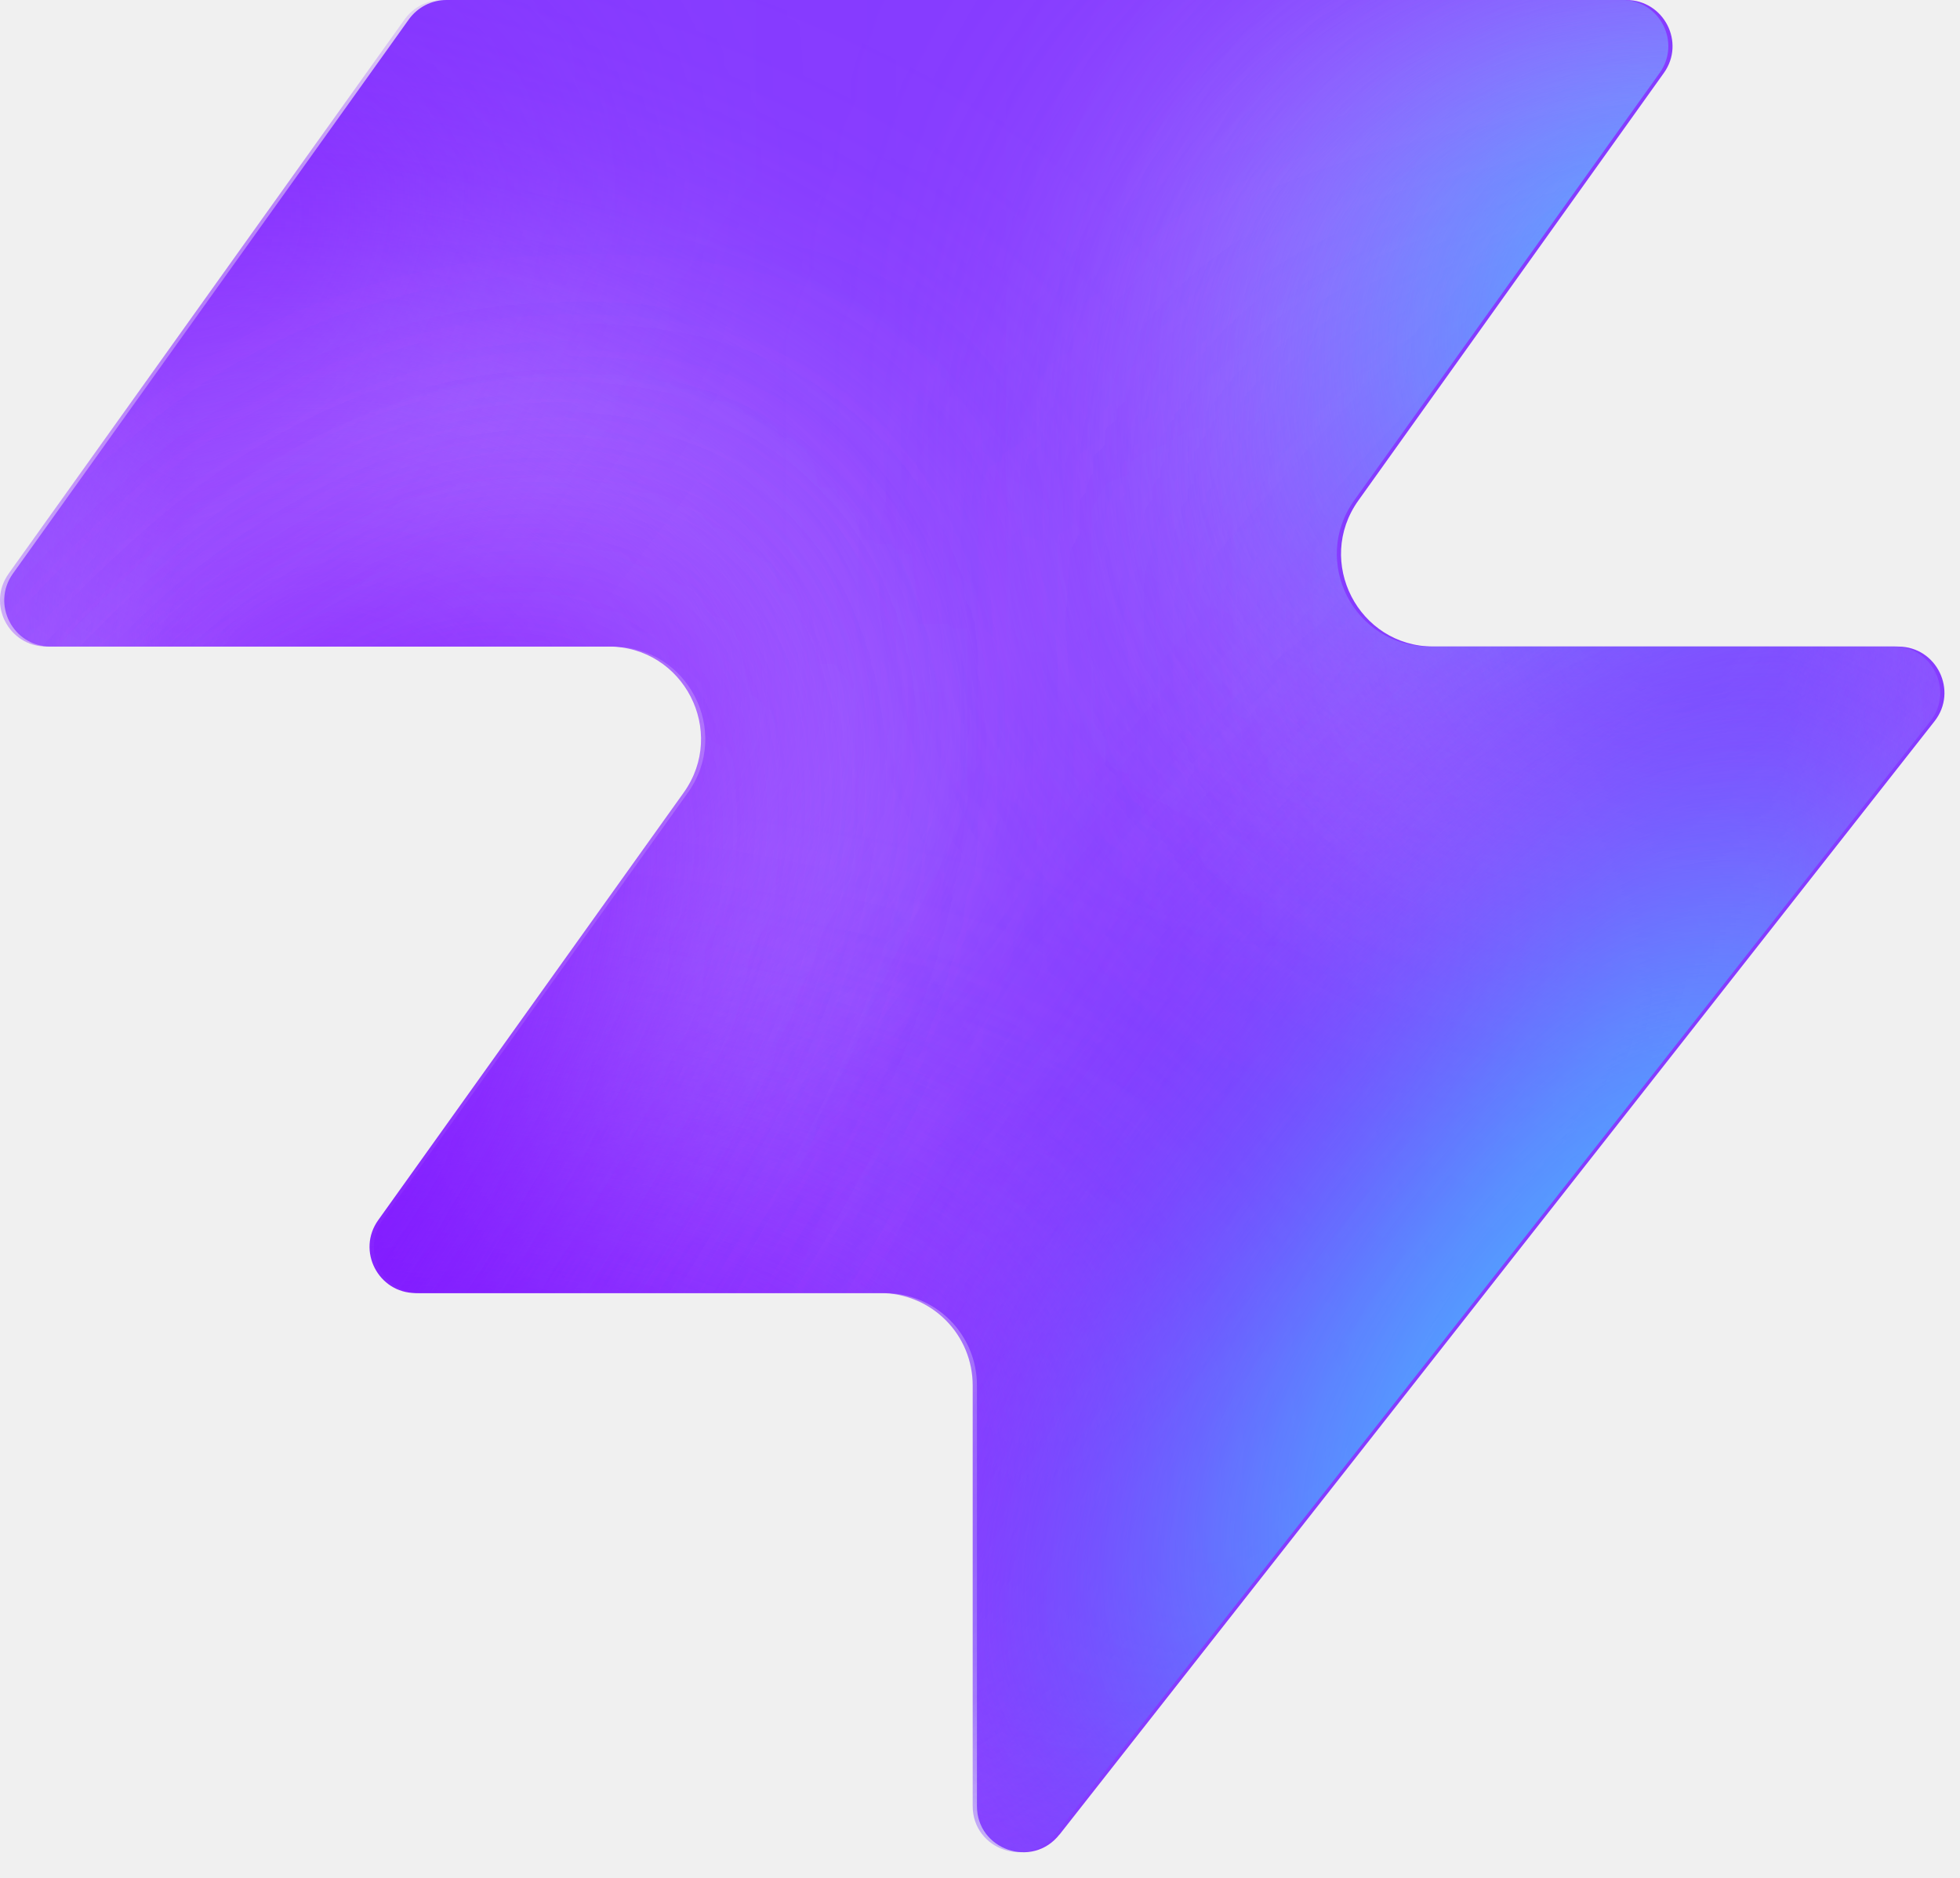
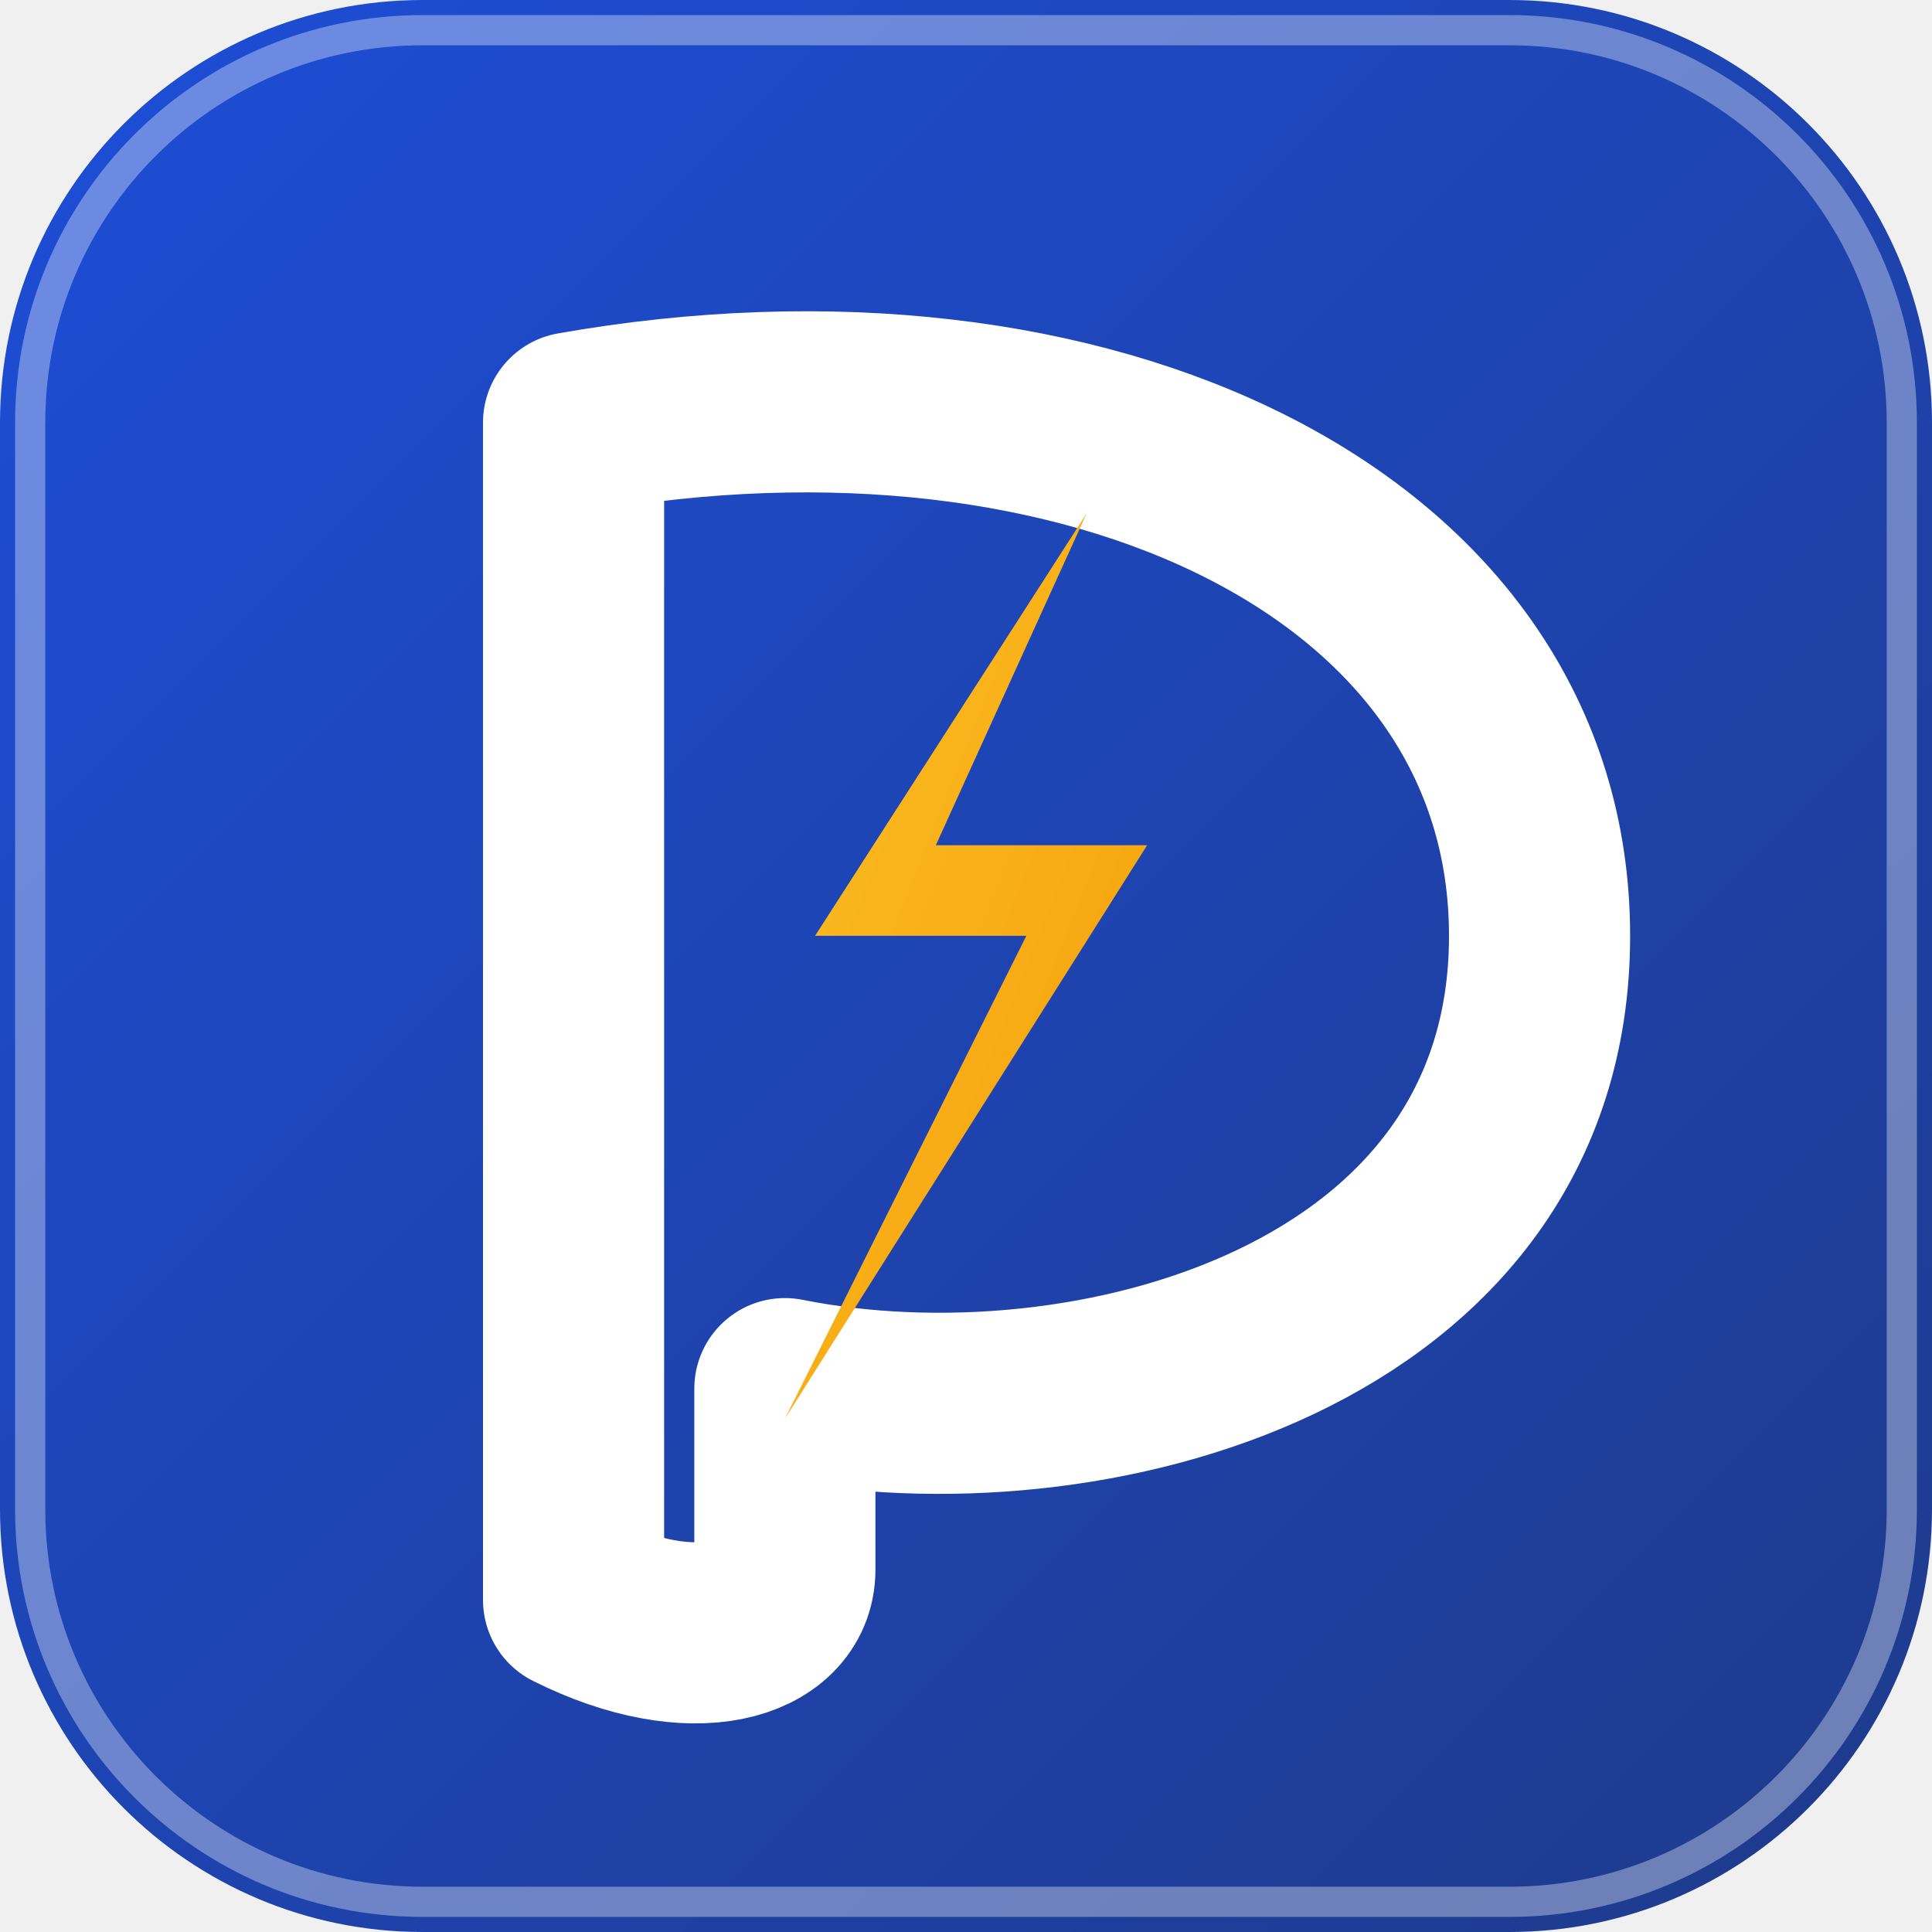
- <svg xmlns="http://www.w3.org/2000/svg" width="48" height="46" fill="none" viewBox="0 0 48 46">
-   <path fill="#863bff" d="M25.946 44.938c-.664.845-2.021.375-2.021-.698V33.937a2.26 2.26 0 0 0-2.262-2.262H10.287c-.92 0-1.456-1.04-.92-1.788l7.48-10.471c1.07-1.497 0-3.578-1.842-3.578H1.237c-.92 0-1.456-1.04-.92-1.788L10.013.474c.214-.297.556-.474.92-.474h28.894c.92 0 1.456 1.04.92 1.788l-7.48 10.471c-1.07 1.498 0 3.579 1.842 3.579h11.377c.943 0 1.473 1.088.89 1.83L25.947 44.94z" style="fill:#863bff;fill:color(display-p3 .525 .23 1);fill-opacity:1" />
-   <mask id="a" width="48" height="46" x="0" y="0" maskUnits="userSpaceOnUse" style="mask-type:alpha">
-     <path fill="#000" d="M25.842 44.938c-.664.844-2.021.375-2.021-.698V33.937a2.26 2.26 0 0 0-2.262-2.262H10.183c-.92 0-1.456-1.04-.92-1.788l7.48-10.471c1.07-1.498 0-3.579-1.842-3.579H1.133c-.92 0-1.456-1.04-.92-1.787L9.91.473c.214-.297.556-.474.92-.474h28.894c.92 0 1.456 1.04.92 1.788l-7.48 10.471c-1.07 1.498 0 3.578 1.842 3.578h11.377c.943 0 1.473 1.088.89 1.832L25.843 44.94z" style="fill:#000;fill-opacity:1" />
-   </mask>
-   <g mask="url(#a)">
-     <g filter="url(#b)">
-       <ellipse cx="5.508" cy="14.704" fill="#ede6ff" rx="5.508" ry="14.704" style="fill:#ede6ff;fill:color(display-p3 .927 .903 1);fill-opacity:1" transform="matrix(.00324 1 1 -.00324 -4.47 31.516)" />
-     </g>
-     <g filter="url(#c)">
-       <ellipse cx="10.399" cy="29.851" fill="#ede6ff" rx="10.399" ry="29.851" style="fill:#ede6ff;fill:color(display-p3 .927 .903 1);fill-opacity:1" transform="matrix(.00324 1 1 -.00324 -39.328 7.883)" />
-     </g>
-     <g filter="url(#d)">
-       <ellipse cx="5.508" cy="30.487" fill="#7e14ff" rx="5.508" ry="30.487" style="fill:#7e14ff;fill:color(display-p3 .492 .077 1);fill-opacity:1" transform="rotate(89.814 -25.913 -14.639)scale(1 -1)" />
-     </g>
-     <g filter="url(#e)">
-       <ellipse cx="5.508" cy="30.599" fill="#7e14ff" rx="5.508" ry="30.599" style="fill:#7e14ff;fill:color(display-p3 .492 .077 1);fill-opacity:1" transform="rotate(89.814 -32.644 -3.334)scale(1 -1)" />
-     </g>
-     <g filter="url(#f)">
-       <ellipse cx="5.508" cy="30.599" fill="#7e14ff" rx="5.508" ry="30.599" style="fill:#7e14ff;fill:color(display-p3 .492 .077 1);fill-opacity:1" transform="matrix(.00324 1 1 -.00324 -34.34 30.47)" />
-     </g>
-     <g filter="url(#g)">
-       <ellipse cx="14.072" cy="22.078" fill="#ede6ff" rx="14.072" ry="22.078" style="fill:#ede6ff;fill:color(display-p3 .927 .903 1);fill-opacity:1" transform="rotate(93.35 24.506 48.493)scale(-1 1)" />
-     </g>
-     <g filter="url(#h)">
-       <ellipse cx="3.47" cy="21.501" fill="#7e14ff" rx="3.47" ry="21.501" style="fill:#7e14ff;fill:color(display-p3 .492 .077 1);fill-opacity:1" transform="rotate(89.009 28.708 47.59)scale(-1 1)" />
-     </g>
-     <g filter="url(#i)">
-       <ellipse cx="3.47" cy="21.501" fill="#7e14ff" rx="3.47" ry="21.501" style="fill:#7e14ff;fill:color(display-p3 .492 .077 1);fill-opacity:1" transform="rotate(89.009 28.708 47.59)scale(-1 1)" />
-     </g>
-     <g filter="url(#j)">
-       <ellipse cx=".387" cy="8.972" fill="#7e14ff" rx="4.407" ry="29.108" style="fill:#7e14ff;fill:color(display-p3 .492 .077 1);fill-opacity:1" transform="rotate(39.51 .387 8.972)" />
-     </g>
-     <g filter="url(#k)">
-       <ellipse cx="47.523" cy="-6.092" fill="#7e14ff" rx="4.407" ry="29.108" style="fill:#7e14ff;fill:color(display-p3 .492 .077 1);fill-opacity:1" transform="rotate(37.892 47.523 -6.092)" />
-     </g>
-     <g filter="url(#l)">
-       <ellipse cx="41.412" cy="6.333" fill="#47bfff" rx="5.971" ry="9.665" style="fill:#47bfff;fill:color(display-p3 .28 .748 1);fill-opacity:1" transform="rotate(37.892 41.412 6.333)" />
-     </g>
-     <g filter="url(#m)">
-       <ellipse cx="-1.879" cy="38.332" fill="#7e14ff" rx="4.407" ry="29.108" style="fill:#7e14ff;fill:color(display-p3 .492 .077 1);fill-opacity:1" transform="rotate(37.892 -1.88 38.332)" />
-     </g>
-     <g filter="url(#n)">
-       <ellipse cx="-1.879" cy="38.332" fill="#7e14ff" rx="4.407" ry="29.108" style="fill:#7e14ff;fill:color(display-p3 .492 .077 1);fill-opacity:1" transform="rotate(37.892 -1.88 38.332)" />
-     </g>
-     <g filter="url(#o)">
-       <ellipse cx="35.651" cy="29.907" fill="#7e14ff" rx="4.407" ry="29.108" style="fill:#7e14ff;fill:color(display-p3 .492 .077 1);fill-opacity:1" transform="rotate(37.892 35.651 29.907)" />
-     </g>
-     <g filter="url(#p)">
-       <ellipse cx="38.418" cy="32.4" fill="#47bfff" rx="5.971" ry="15.297" style="fill:#47bfff;fill:color(display-p3 .28 .748 1);fill-opacity:1" transform="rotate(37.892 38.418 32.4)" />
-     </g>
-   </g>
+ <svg xmlns="http://www.w3.org/2000/svg" viewBox="0 0 128 128" width="128" height="128">
  <defs>
-     <filter id="b" width="60.045" height="41.654" x="-19.77" y="16.149" color-interpolation-filters="sRGB" filterUnits="userSpaceOnUse">
-       <feFlood flood-opacity="0" result="BackgroundImageFix" />
-       <feBlend in="SourceGraphic" in2="BackgroundImageFix" result="shape" />
-       <feGaussianBlur result="effect1_foregroundBlur_2002_17158" stdDeviation="7.659" />
-     </filter>
-     <filter id="c" width="90.34" height="51.437" x="-54.613" y="-7.533" color-interpolation-filters="sRGB" filterUnits="userSpaceOnUse">
-       <feFlood flood-opacity="0" result="BackgroundImageFix" />
-       <feBlend in="SourceGraphic" in2="BackgroundImageFix" result="shape" />
-       <feGaussianBlur result="effect1_foregroundBlur_2002_17158" stdDeviation="7.659" />
-     </filter>
-     <filter id="d" width="79.355" height="29.4" x="-49.64" y="2.03" color-interpolation-filters="sRGB" filterUnits="userSpaceOnUse">
-       <feFlood flood-opacity="0" result="BackgroundImageFix" />
-       <feBlend in="SourceGraphic" in2="BackgroundImageFix" result="shape" />
-       <feGaussianBlur result="effect1_foregroundBlur_2002_17158" stdDeviation="4.596" />
-     </filter>
-     <filter id="e" width="79.579" height="29.4" x="-45.045" y="20.029" color-interpolation-filters="sRGB" filterUnits="userSpaceOnUse">
-       <feFlood flood-opacity="0" result="BackgroundImageFix" />
-       <feBlend in="SourceGraphic" in2="BackgroundImageFix" result="shape" />
-       <feGaussianBlur result="effect1_foregroundBlur_2002_17158" stdDeviation="4.596" />
-     </filter>
-     <filter id="f" width="79.579" height="29.4" x="-43.513" y="21.178" color-interpolation-filters="sRGB" filterUnits="userSpaceOnUse">
-       <feFlood flood-opacity="0" result="BackgroundImageFix" />
-       <feBlend in="SourceGraphic" in2="BackgroundImageFix" result="shape" />
-       <feGaussianBlur result="effect1_foregroundBlur_2002_17158" stdDeviation="4.596" />
-     </filter>
-     <filter id="g" width="74.749" height="58.852" x="15.756" y="-17.901" color-interpolation-filters="sRGB" filterUnits="userSpaceOnUse">
-       <feFlood flood-opacity="0" result="BackgroundImageFix" />
-       <feBlend in="SourceGraphic" in2="BackgroundImageFix" result="shape" />
-       <feGaussianBlur result="effect1_foregroundBlur_2002_17158" stdDeviation="7.659" />
-     </filter>
-     <filter id="h" width="61.377" height="25.362" x="23.548" y="2.284" color-interpolation-filters="sRGB" filterUnits="userSpaceOnUse">
-       <feFlood flood-opacity="0" result="BackgroundImageFix" />
-       <feBlend in="SourceGraphic" in2="BackgroundImageFix" result="shape" />
-       <feGaussianBlur result="effect1_foregroundBlur_2002_17158" stdDeviation="4.596" />
-     </filter>
-     <filter id="i" width="61.377" height="25.362" x="23.548" y="2.284" color-interpolation-filters="sRGB" filterUnits="userSpaceOnUse">
-       <feFlood flood-opacity="0" result="BackgroundImageFix" />
-       <feBlend in="SourceGraphic" in2="BackgroundImageFix" result="shape" />
-       <feGaussianBlur result="effect1_foregroundBlur_2002_17158" stdDeviation="4.596" />
-     </filter>
-     <filter id="j" width="56.045" height="63.649" x="-27.636" y="-22.853" color-interpolation-filters="sRGB" filterUnits="userSpaceOnUse">
-       <feFlood flood-opacity="0" result="BackgroundImageFix" />
-       <feBlend in="SourceGraphic" in2="BackgroundImageFix" result="shape" />
-       <feGaussianBlur result="effect1_foregroundBlur_2002_17158" stdDeviation="4.596" />
-     </filter>
-     <filter id="k" width="54.814" height="64.646" x="20.116" y="-38.415" color-interpolation-filters="sRGB" filterUnits="userSpaceOnUse">
-       <feFlood flood-opacity="0" result="BackgroundImageFix" />
-       <feBlend in="SourceGraphic" in2="BackgroundImageFix" result="shape" />
-       <feGaussianBlur result="effect1_foregroundBlur_2002_17158" stdDeviation="4.596" />
-     </filter>
-     <filter id="l" width="33.541" height="35.313" x="24.641" y="-11.323" color-interpolation-filters="sRGB" filterUnits="userSpaceOnUse">
-       <feFlood flood-opacity="0" result="BackgroundImageFix" />
-       <feBlend in="SourceGraphic" in2="BackgroundImageFix" result="shape" />
-       <feGaussianBlur result="effect1_foregroundBlur_2002_17158" stdDeviation="4.596" />
-     </filter>
-     <filter id="m" width="54.814" height="64.646" x="-29.286" y="6.009" color-interpolation-filters="sRGB" filterUnits="userSpaceOnUse">
-       <feFlood flood-opacity="0" result="BackgroundImageFix" />
-       <feBlend in="SourceGraphic" in2="BackgroundImageFix" result="shape" />
-       <feGaussianBlur result="effect1_foregroundBlur_2002_17158" stdDeviation="4.596" />
-     </filter>
-     <filter id="n" width="54.814" height="64.646" x="-29.286" y="6.009" color-interpolation-filters="sRGB" filterUnits="userSpaceOnUse">
-       <feFlood flood-opacity="0" result="BackgroundImageFix" />
-       <feBlend in="SourceGraphic" in2="BackgroundImageFix" result="shape" />
-       <feGaussianBlur result="effect1_foregroundBlur_2002_17158" stdDeviation="4.596" />
-     </filter>
-     <filter id="o" width="54.814" height="64.646" x="8.244" y="-2.416" color-interpolation-filters="sRGB" filterUnits="userSpaceOnUse">
-       <feFlood flood-opacity="0" result="BackgroundImageFix" />
-       <feBlend in="SourceGraphic" in2="BackgroundImageFix" result="shape" />
-       <feGaussianBlur result="effect1_foregroundBlur_2002_17158" stdDeviation="4.596" />
-     </filter>
-     <filter id="p" width="39.409" height="43.623" x="18.713" y="10.588" color-interpolation-filters="sRGB" filterUnits="userSpaceOnUse">
-       <feFlood flood-opacity="0" result="BackgroundImageFix" />
-       <feBlend in="SourceGraphic" in2="BackgroundImageFix" result="shape" />
-       <feGaussianBlur result="effect1_foregroundBlur_2002_17158" stdDeviation="4.596" />
-     </filter>
+     <linearGradient id="favTile" x1="0%" y1="0%" x2="100%" y2="100%">
+       <stop offset="0%" stop-color="#1d4ed8" />
+       <stop offset="100%" stop-color="#1e3a8a" />
+     </linearGradient>
+     <linearGradient id="favBolt" x1="0%" y1="0%" x2="100%" y2="100%">
+       <stop offset="0%" stop-color="#fbbf24" />
+       <stop offset="100%" stop-color="#f59e0b" />
+     </linearGradient>
  </defs>
+   <rect width="128" height="128" rx="28" fill="url(#favTile)" />
+   <rect width="124" height="124" x="2" y="2" rx="26" fill="none" stroke="#ffffff" stroke-width="2" stroke-opacity="0.35" />
+   <path d="M 38 28 C 72 22, 102 36, 102 62 C 102 88, 72 96, 52 92 L 52 104 C 52 108, 46 110, 38 106 Z" fill="none" stroke="#ffffff" stroke-width="12" stroke-linecap="round" stroke-linejoin="round" />
+   <path d="M 72 34 L 54 62 L 68 62 L 52 94 L 76 56 L 62 56 Z" fill="url(#favBolt)" />
</svg>
